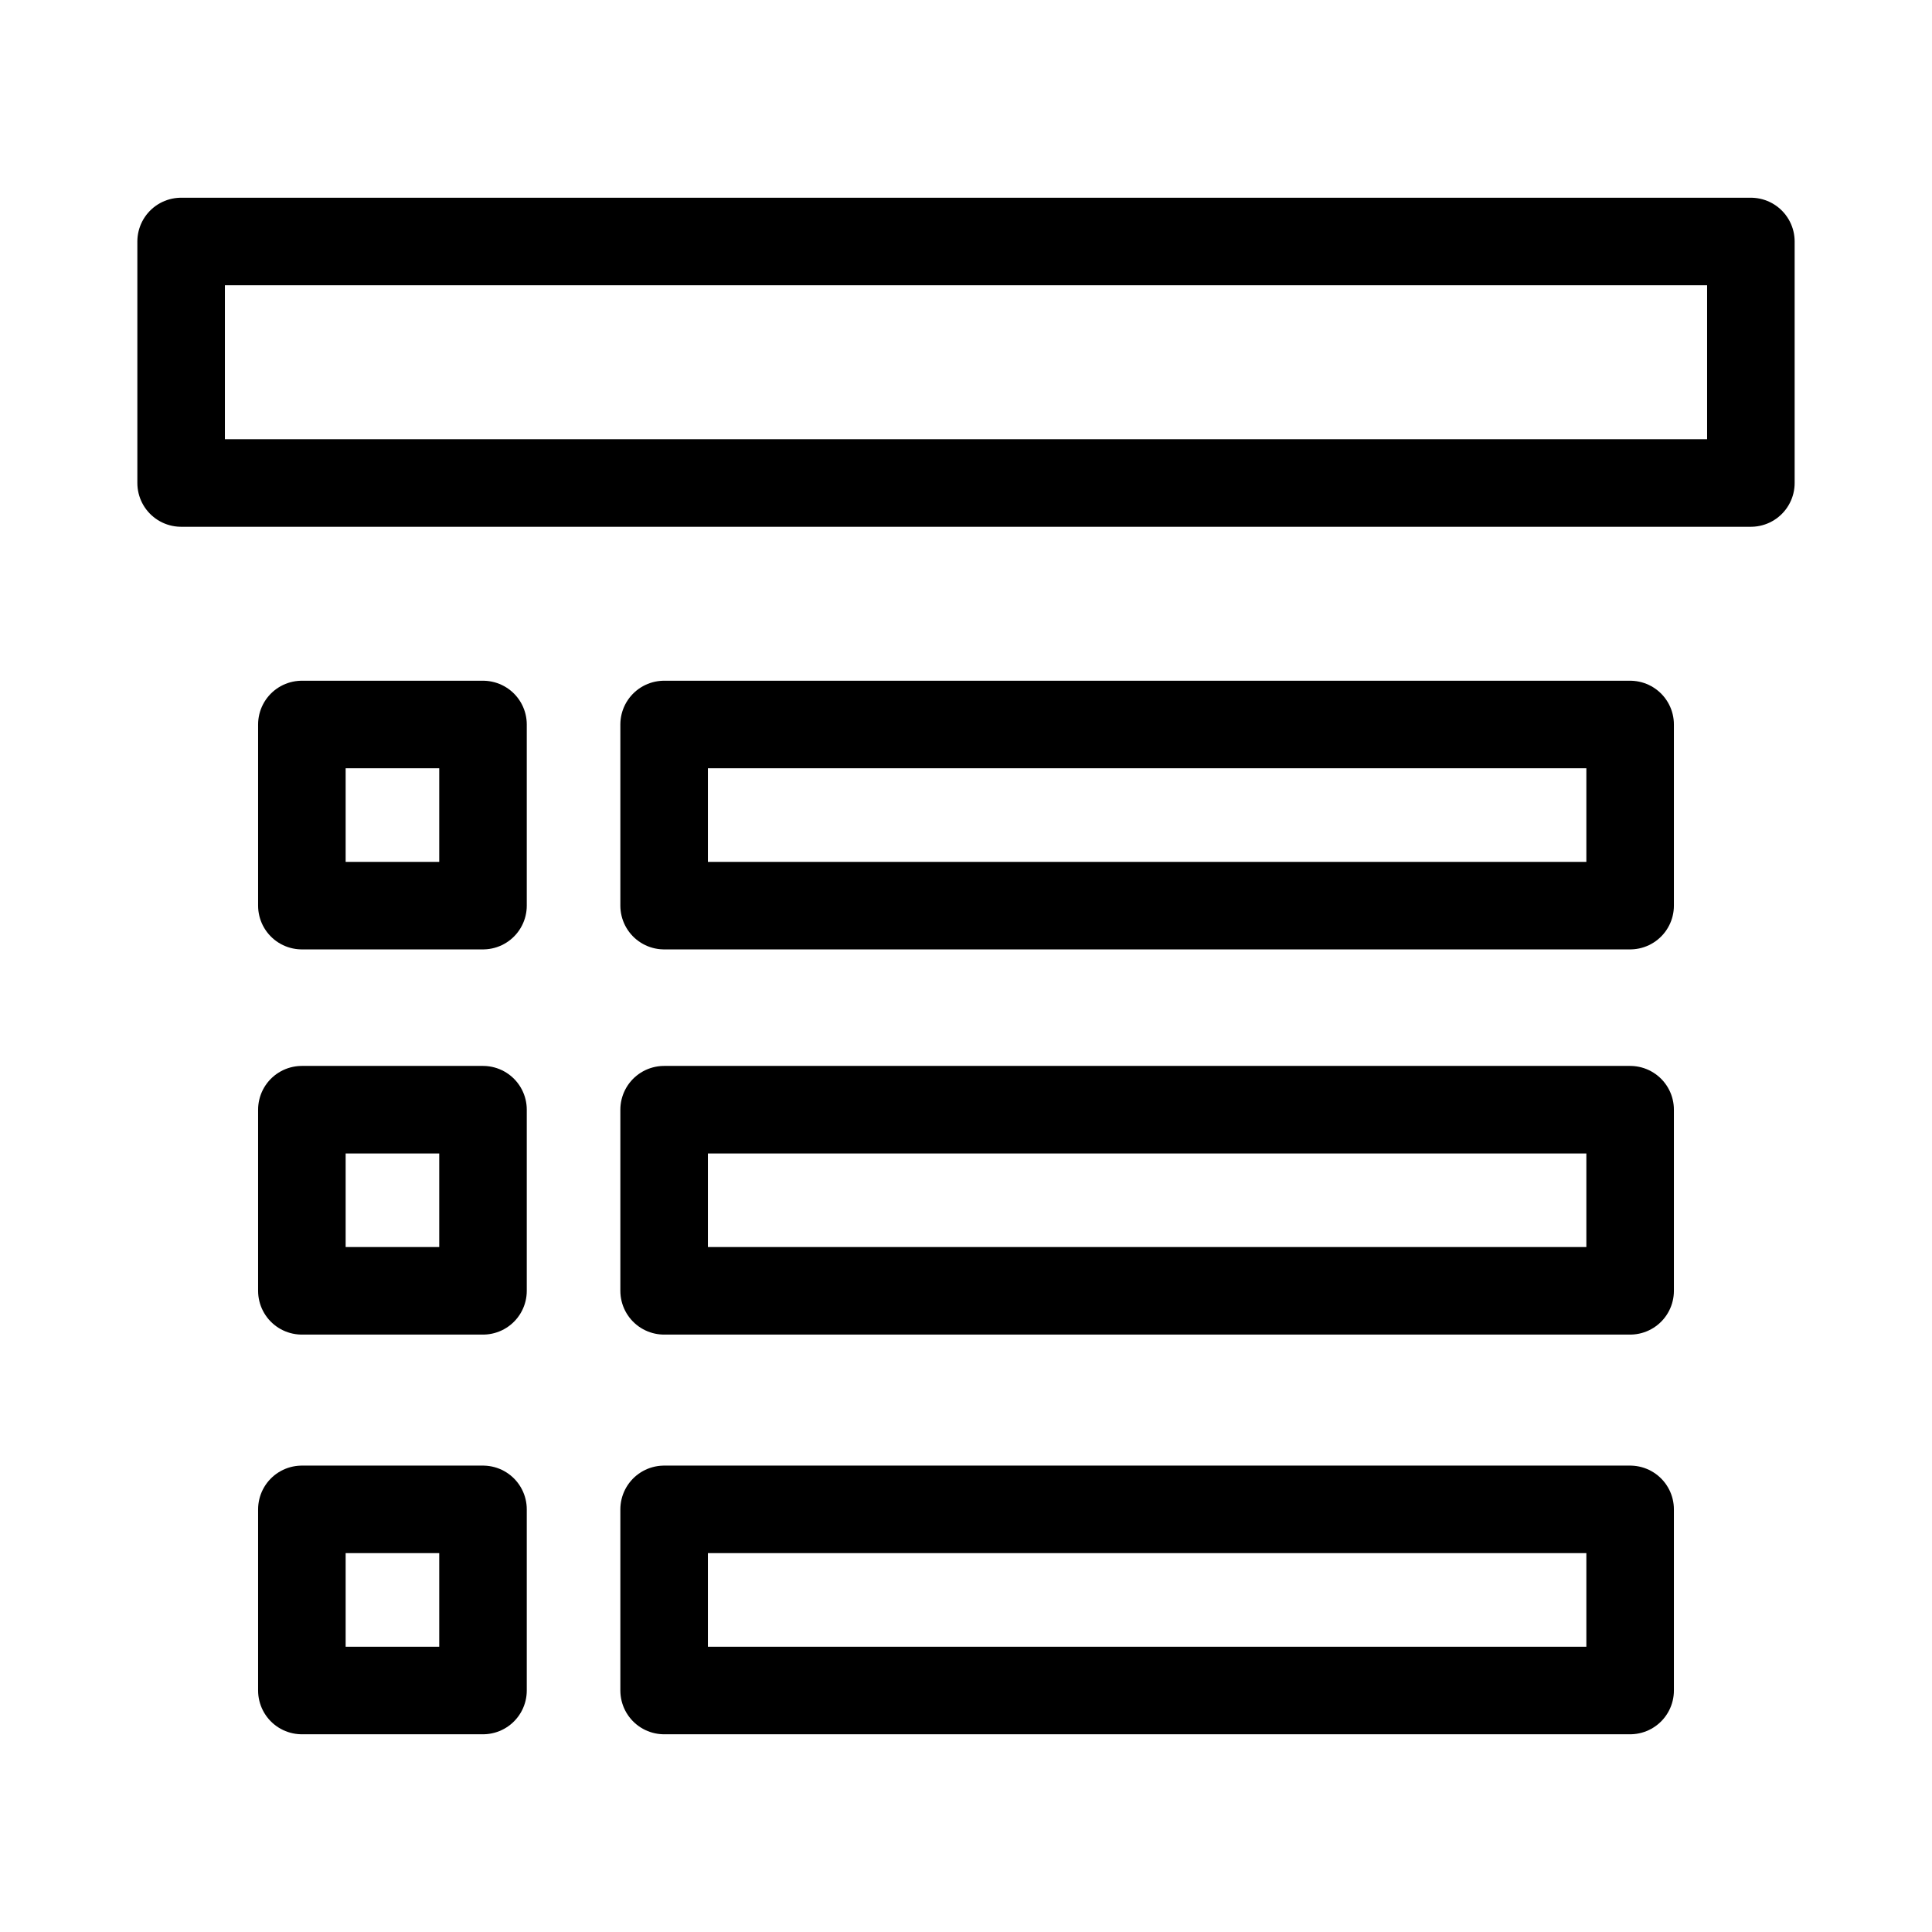
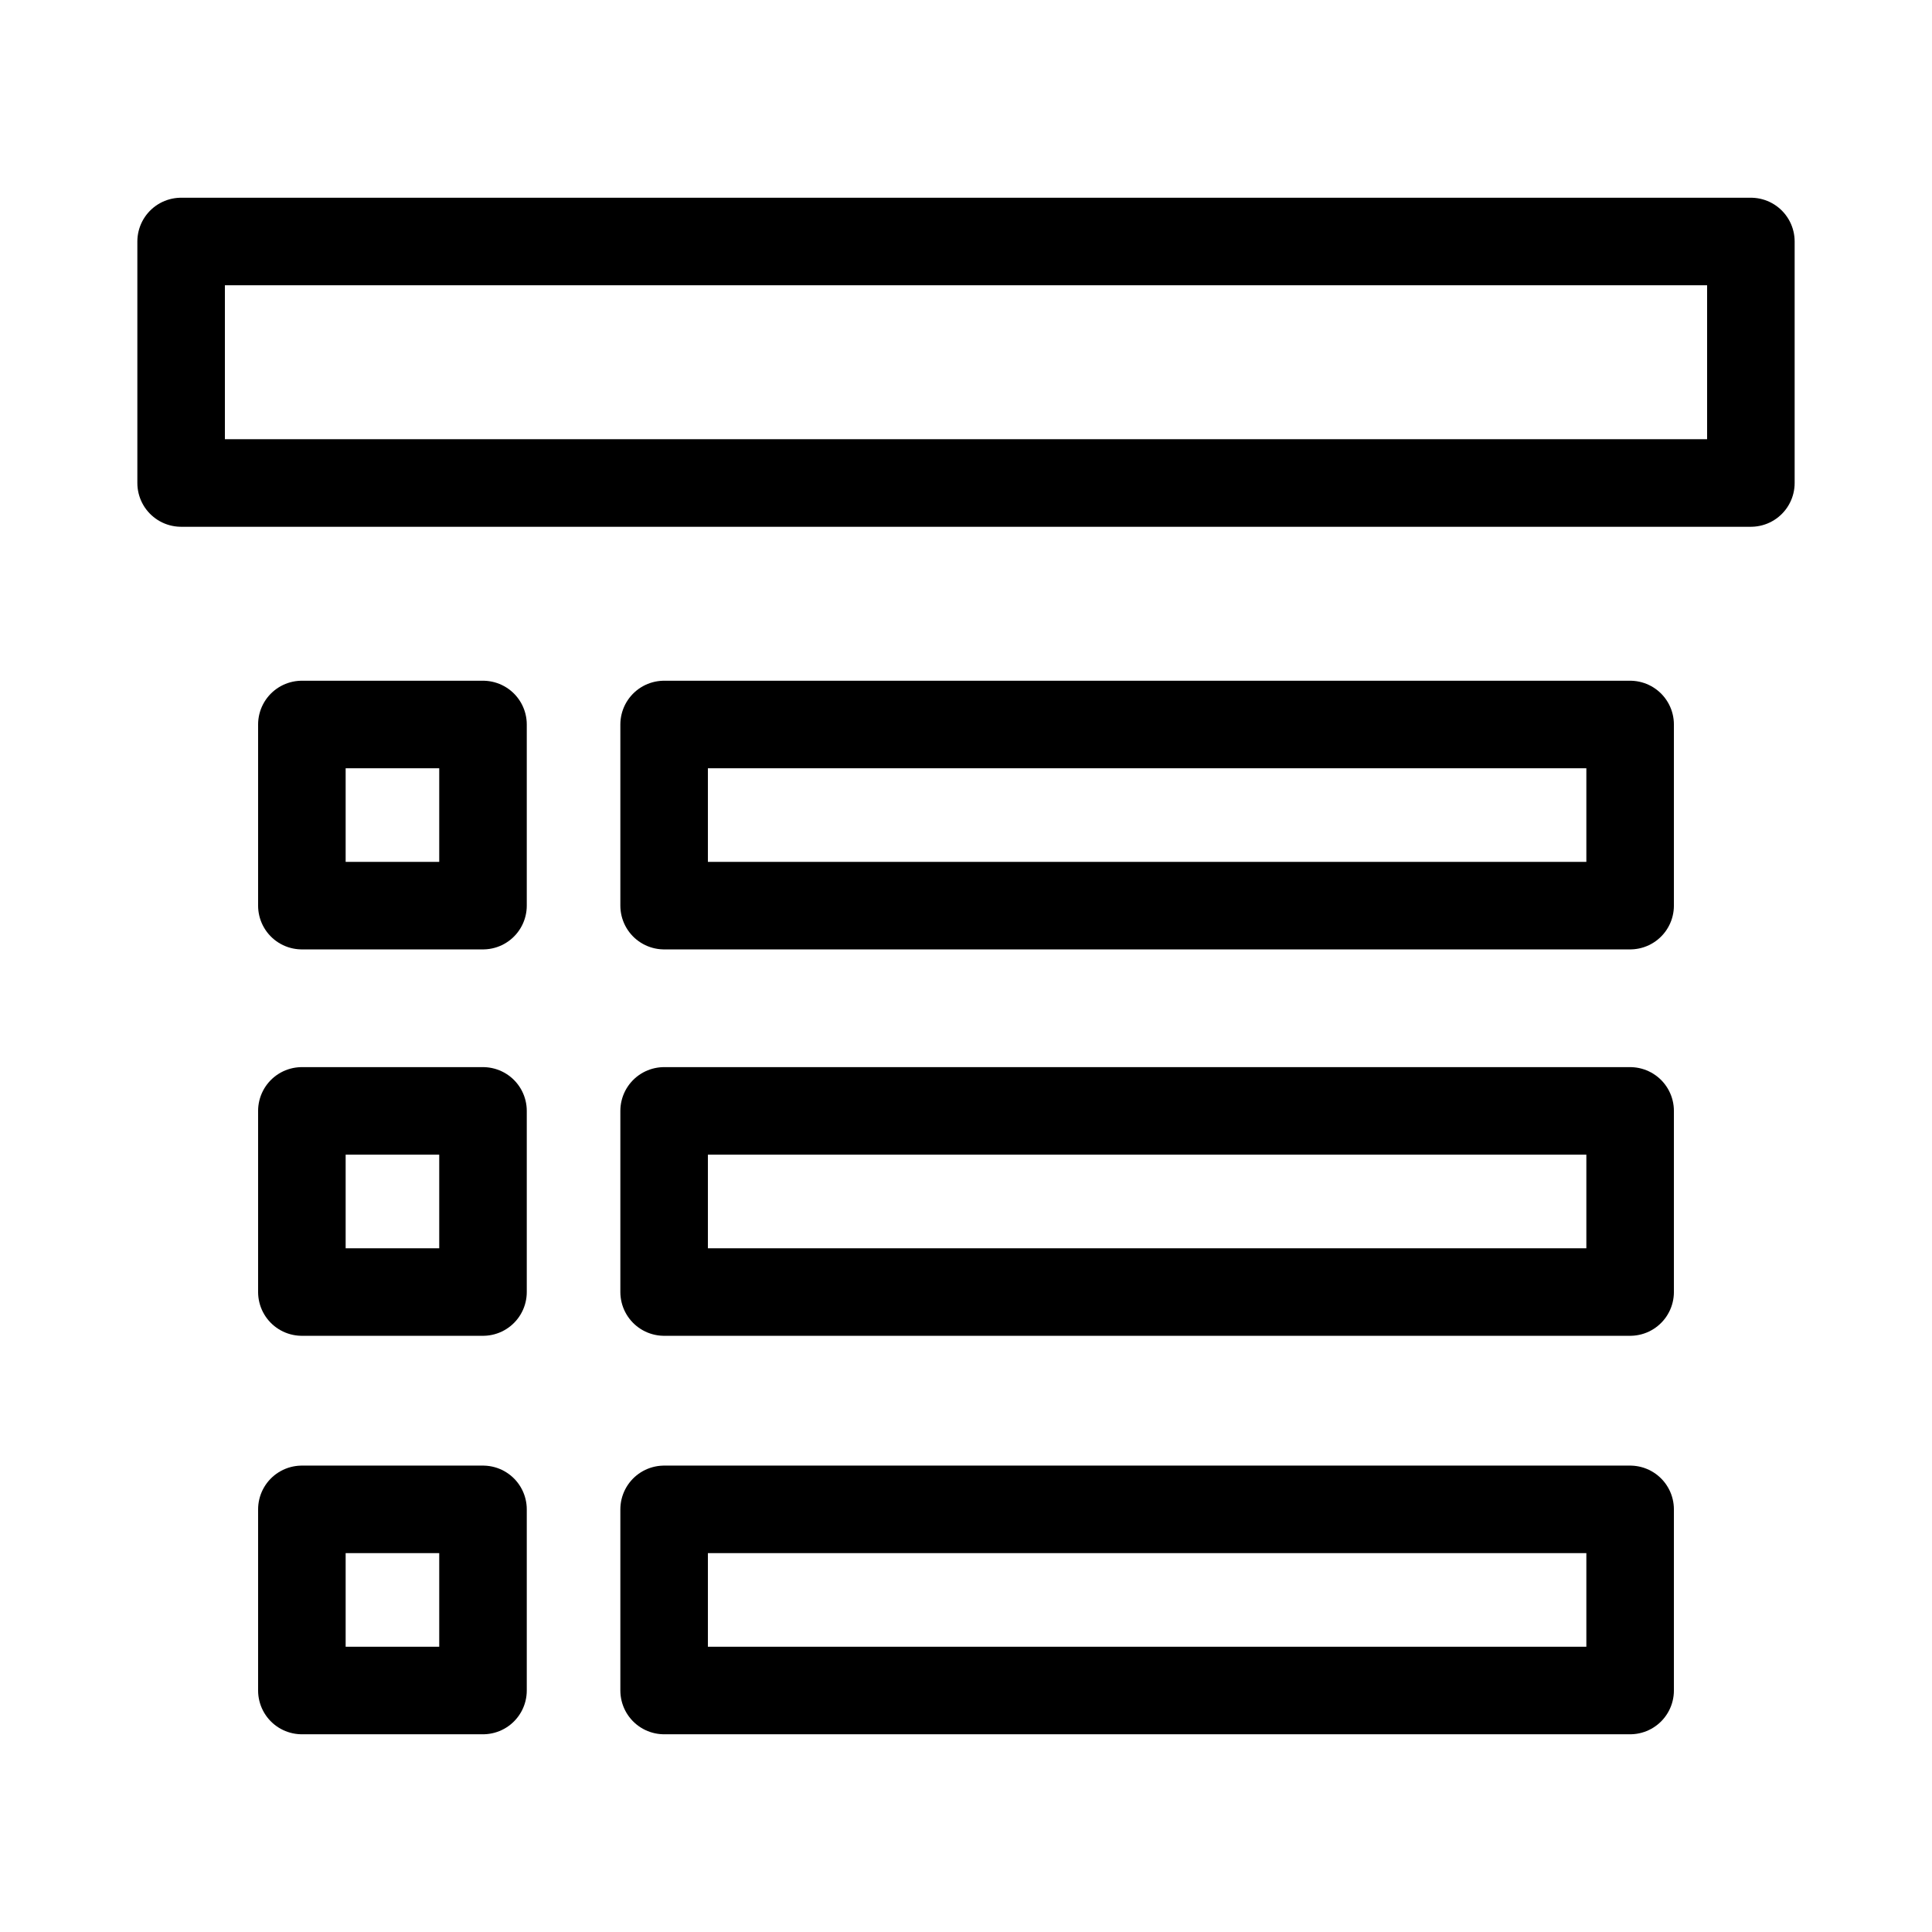
- <svg xmlns="http://www.w3.org/2000/svg" id="cat-pg" viewBox="0 0 32 32">
+ <svg xmlns="http://www.w3.org/2000/svg" id="cat-pg" width="32" height="32" viewBox="0 0 32 32">
  <defs>
    <style>.cls-1{fill:none;stroke:#000;stroke-linejoin:round;stroke-width:1.45px;}</style>
  </defs>
  <rect class="cls-1" x="11" y="25" width="16" height="3" />
  <rect class="cls-1" x="5" y="25" width="3" height="3" />
-   <rect class="cls-1" x="11" y="18.38" width="16" height="3" />
-   <rect class="cls-1" x="5" y="18.38" width="3" height="3" />
+   <rect class="cls-1" x="11" y="18.4" width="16" height="3" />
+   <rect class="cls-1" x="5" y="18.4" width="3" height="3" />
  <rect class="cls-1" x="11" y="12" width="16" height="3" />
  <rect class="cls-1" x="5" y="12" width="3" height="3" />
  <rect class="cls-1" x="3" y="4" width="26" height="4" />
</svg>
